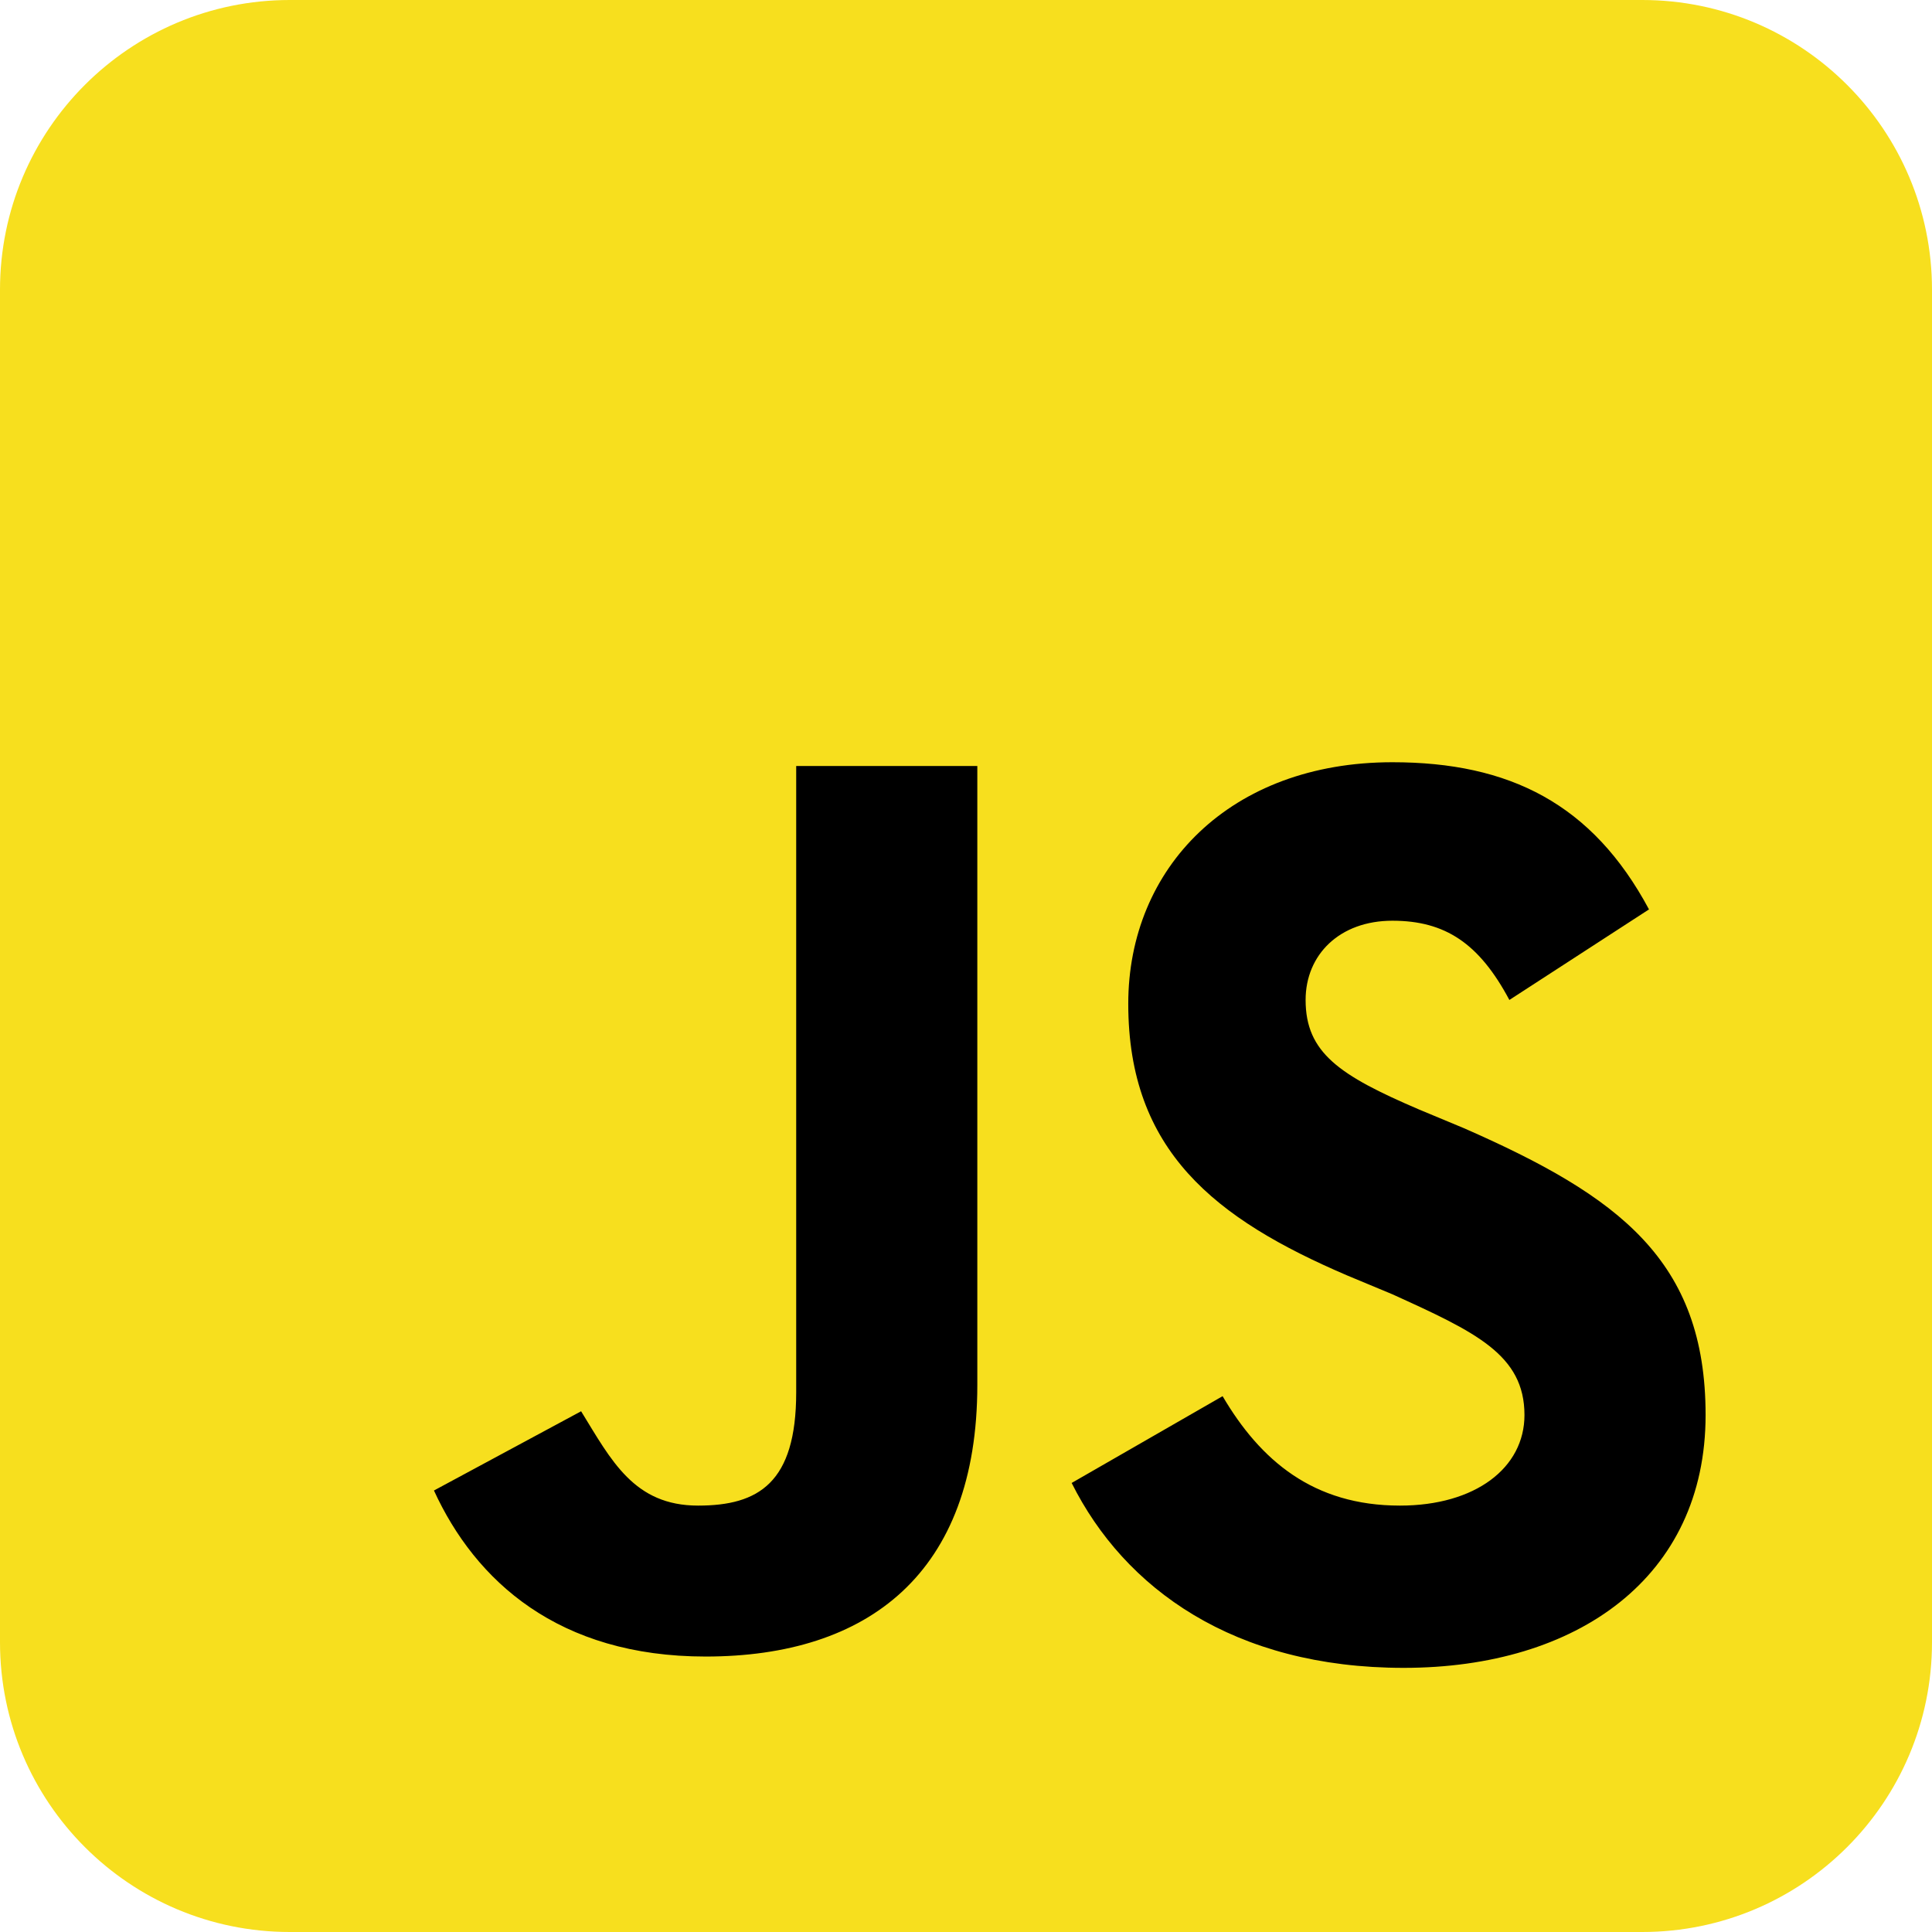
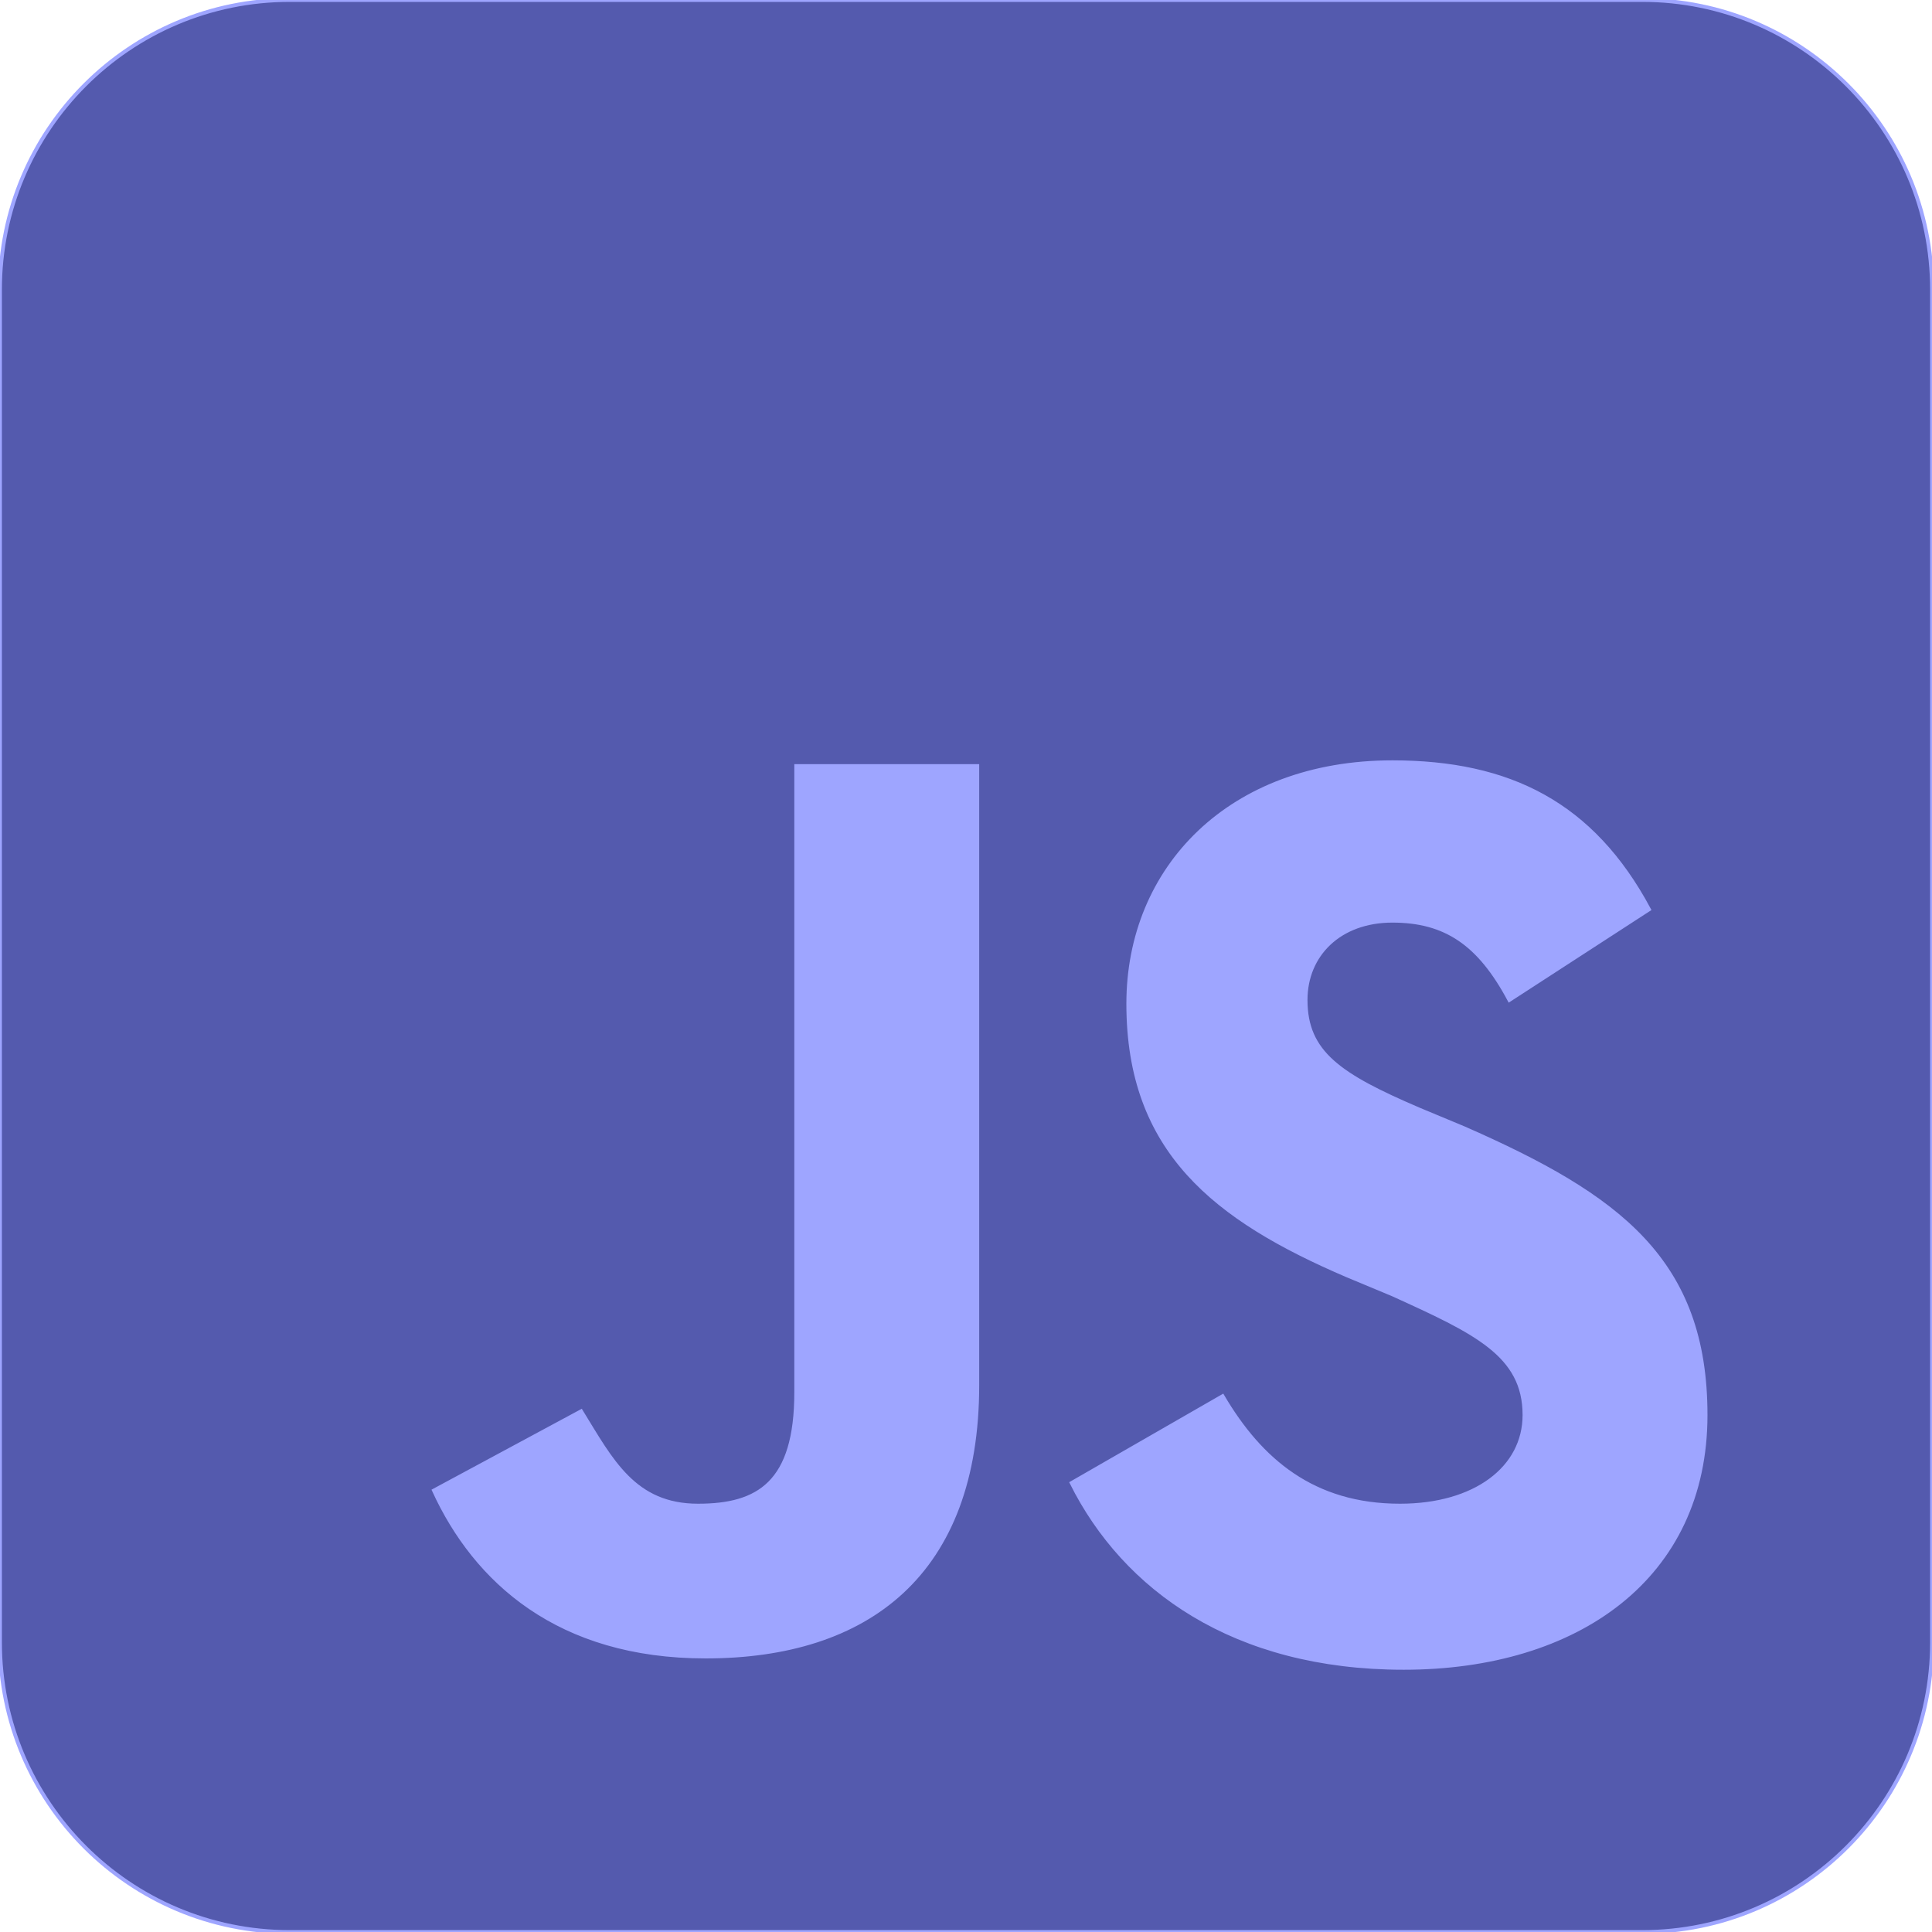
- <svg xmlns="http://www.w3.org/2000/svg" aria-label="JavaScript" role="img" viewBox="0 0 512 512">
-   <rect width="512" height="512" rx="15%" fill="#f7df1e" />
-   <path d="M324 370c10 17 24 29 47 29c20 0 33-10 33 -24c0-16 -13 -22 -35 -32l-12-5c-35-15 -58 -33 -58 -72c0-36 27 -64 70 -64c31 0 53 11 68 39l-37 24c-8-15 -17 -21 -31 -21c-14 0-23 9 -23 21c0 14 9 20 30 29l12 5c41 18 64 35 64 76c0 43-34 67 -80 67c-45 0-74 -21 -88 -49zm-170 4c8 13 14 25 31 25c16 0 26-6 26 -30V203h48v164c0 50-29 72 -72 72c-39 0-61 -20 -72 -44z" />
+ <svg xmlns="http://www.w3.org/2000/svg" aria-label="JavaScript" role="img" viewBox="0 0 512 512" width="800px" height="800px" fill="#9ea5ff" stroke="#9ea5ff">
+   <g id="SVGRepo_bgCarrier" stroke-width="0" />
+   <g id="SVGRepo_tracerCarrier" stroke-linecap="round" stroke-linejoin="round" />
+   <g id="SVGRepo_iconCarrier">
+     <rect width="512" height="512" rx="15%" fill="#545aae" />
+     <path d="M324 370c10 17 24 29 47 29c20 0 33-10 33 -24c0-16 -13 -22 -35 -32l-12-5c-35-15 -58 -33 -58 -72c0-36 27 -64 70 -64c31 0 53 11 68 39l-37 24c-8-15 -17 -21 -31 -21c-14 0-23 9 -23 21c0 14 9 20 30 29l12 5c41 18 64 35 64 76c0 43-34 67 -80 67c-45 0-74 -21 -88 -49zm-170 4c8 13 14 25 31 25c16 0 26-6 26 -30V203h48v164c0 50-29 72 -72 72c-39 0-61 -20 -72 -44z" />
+   </g>
</svg>
